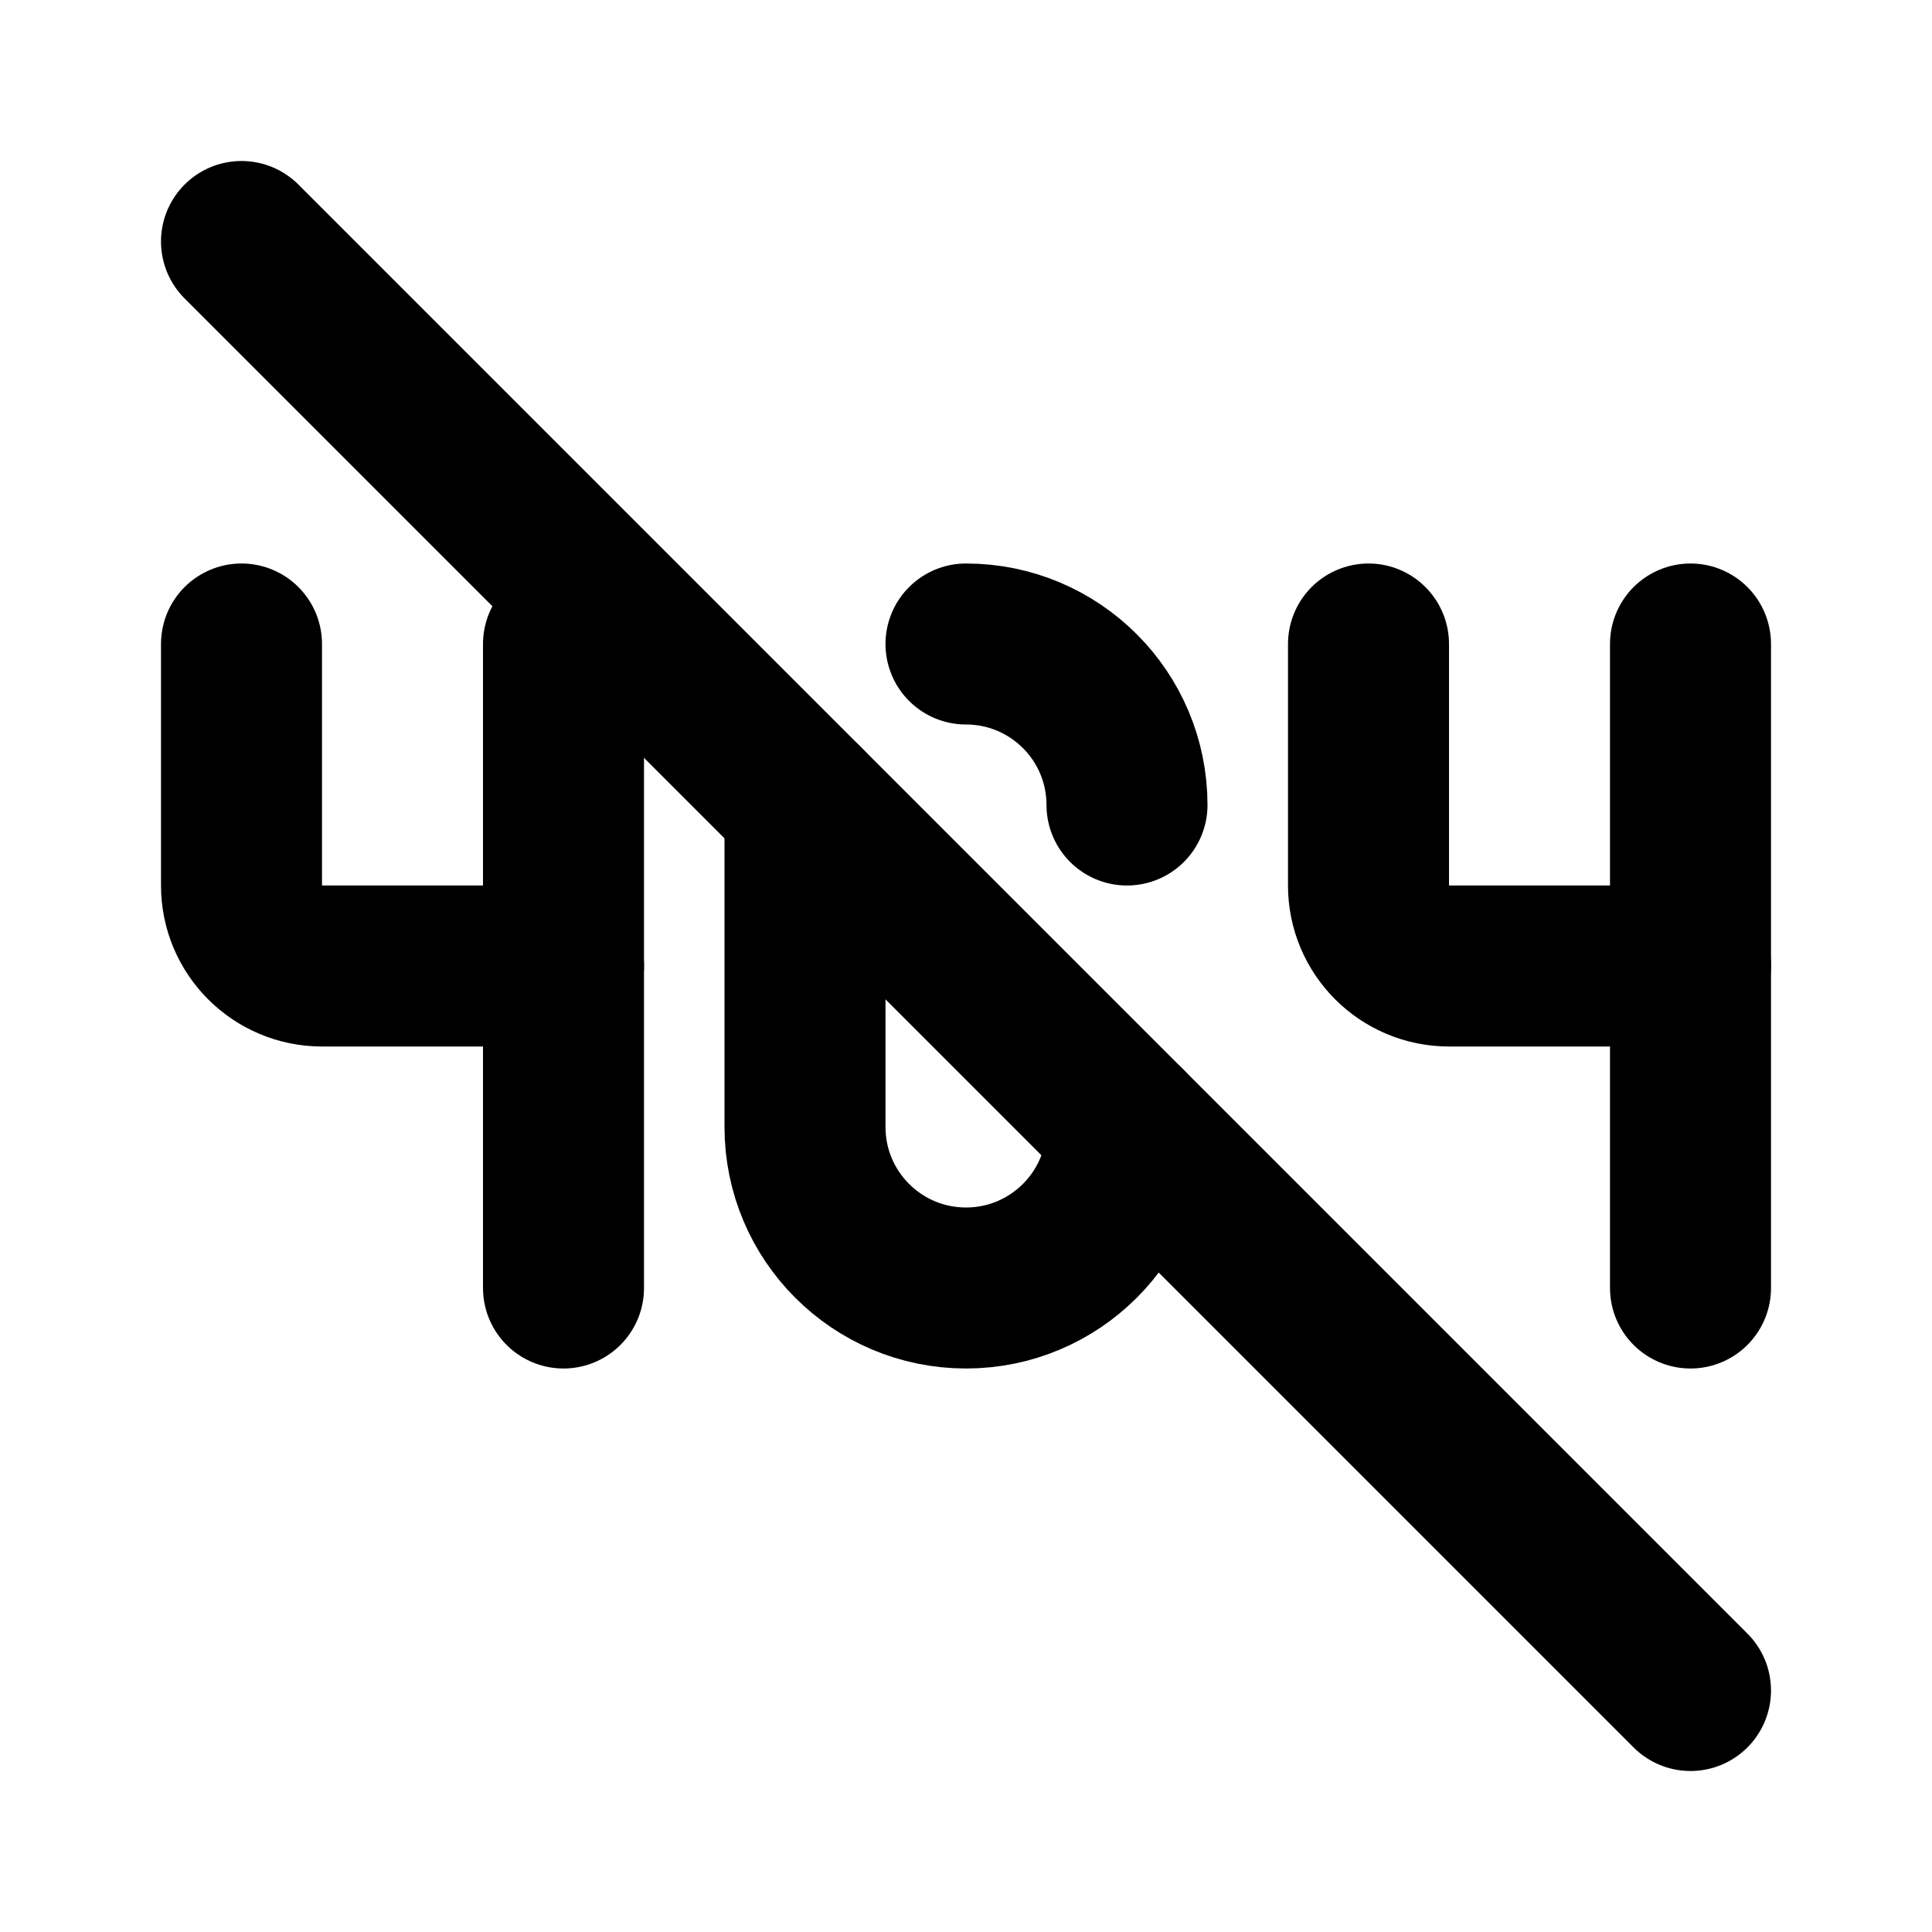
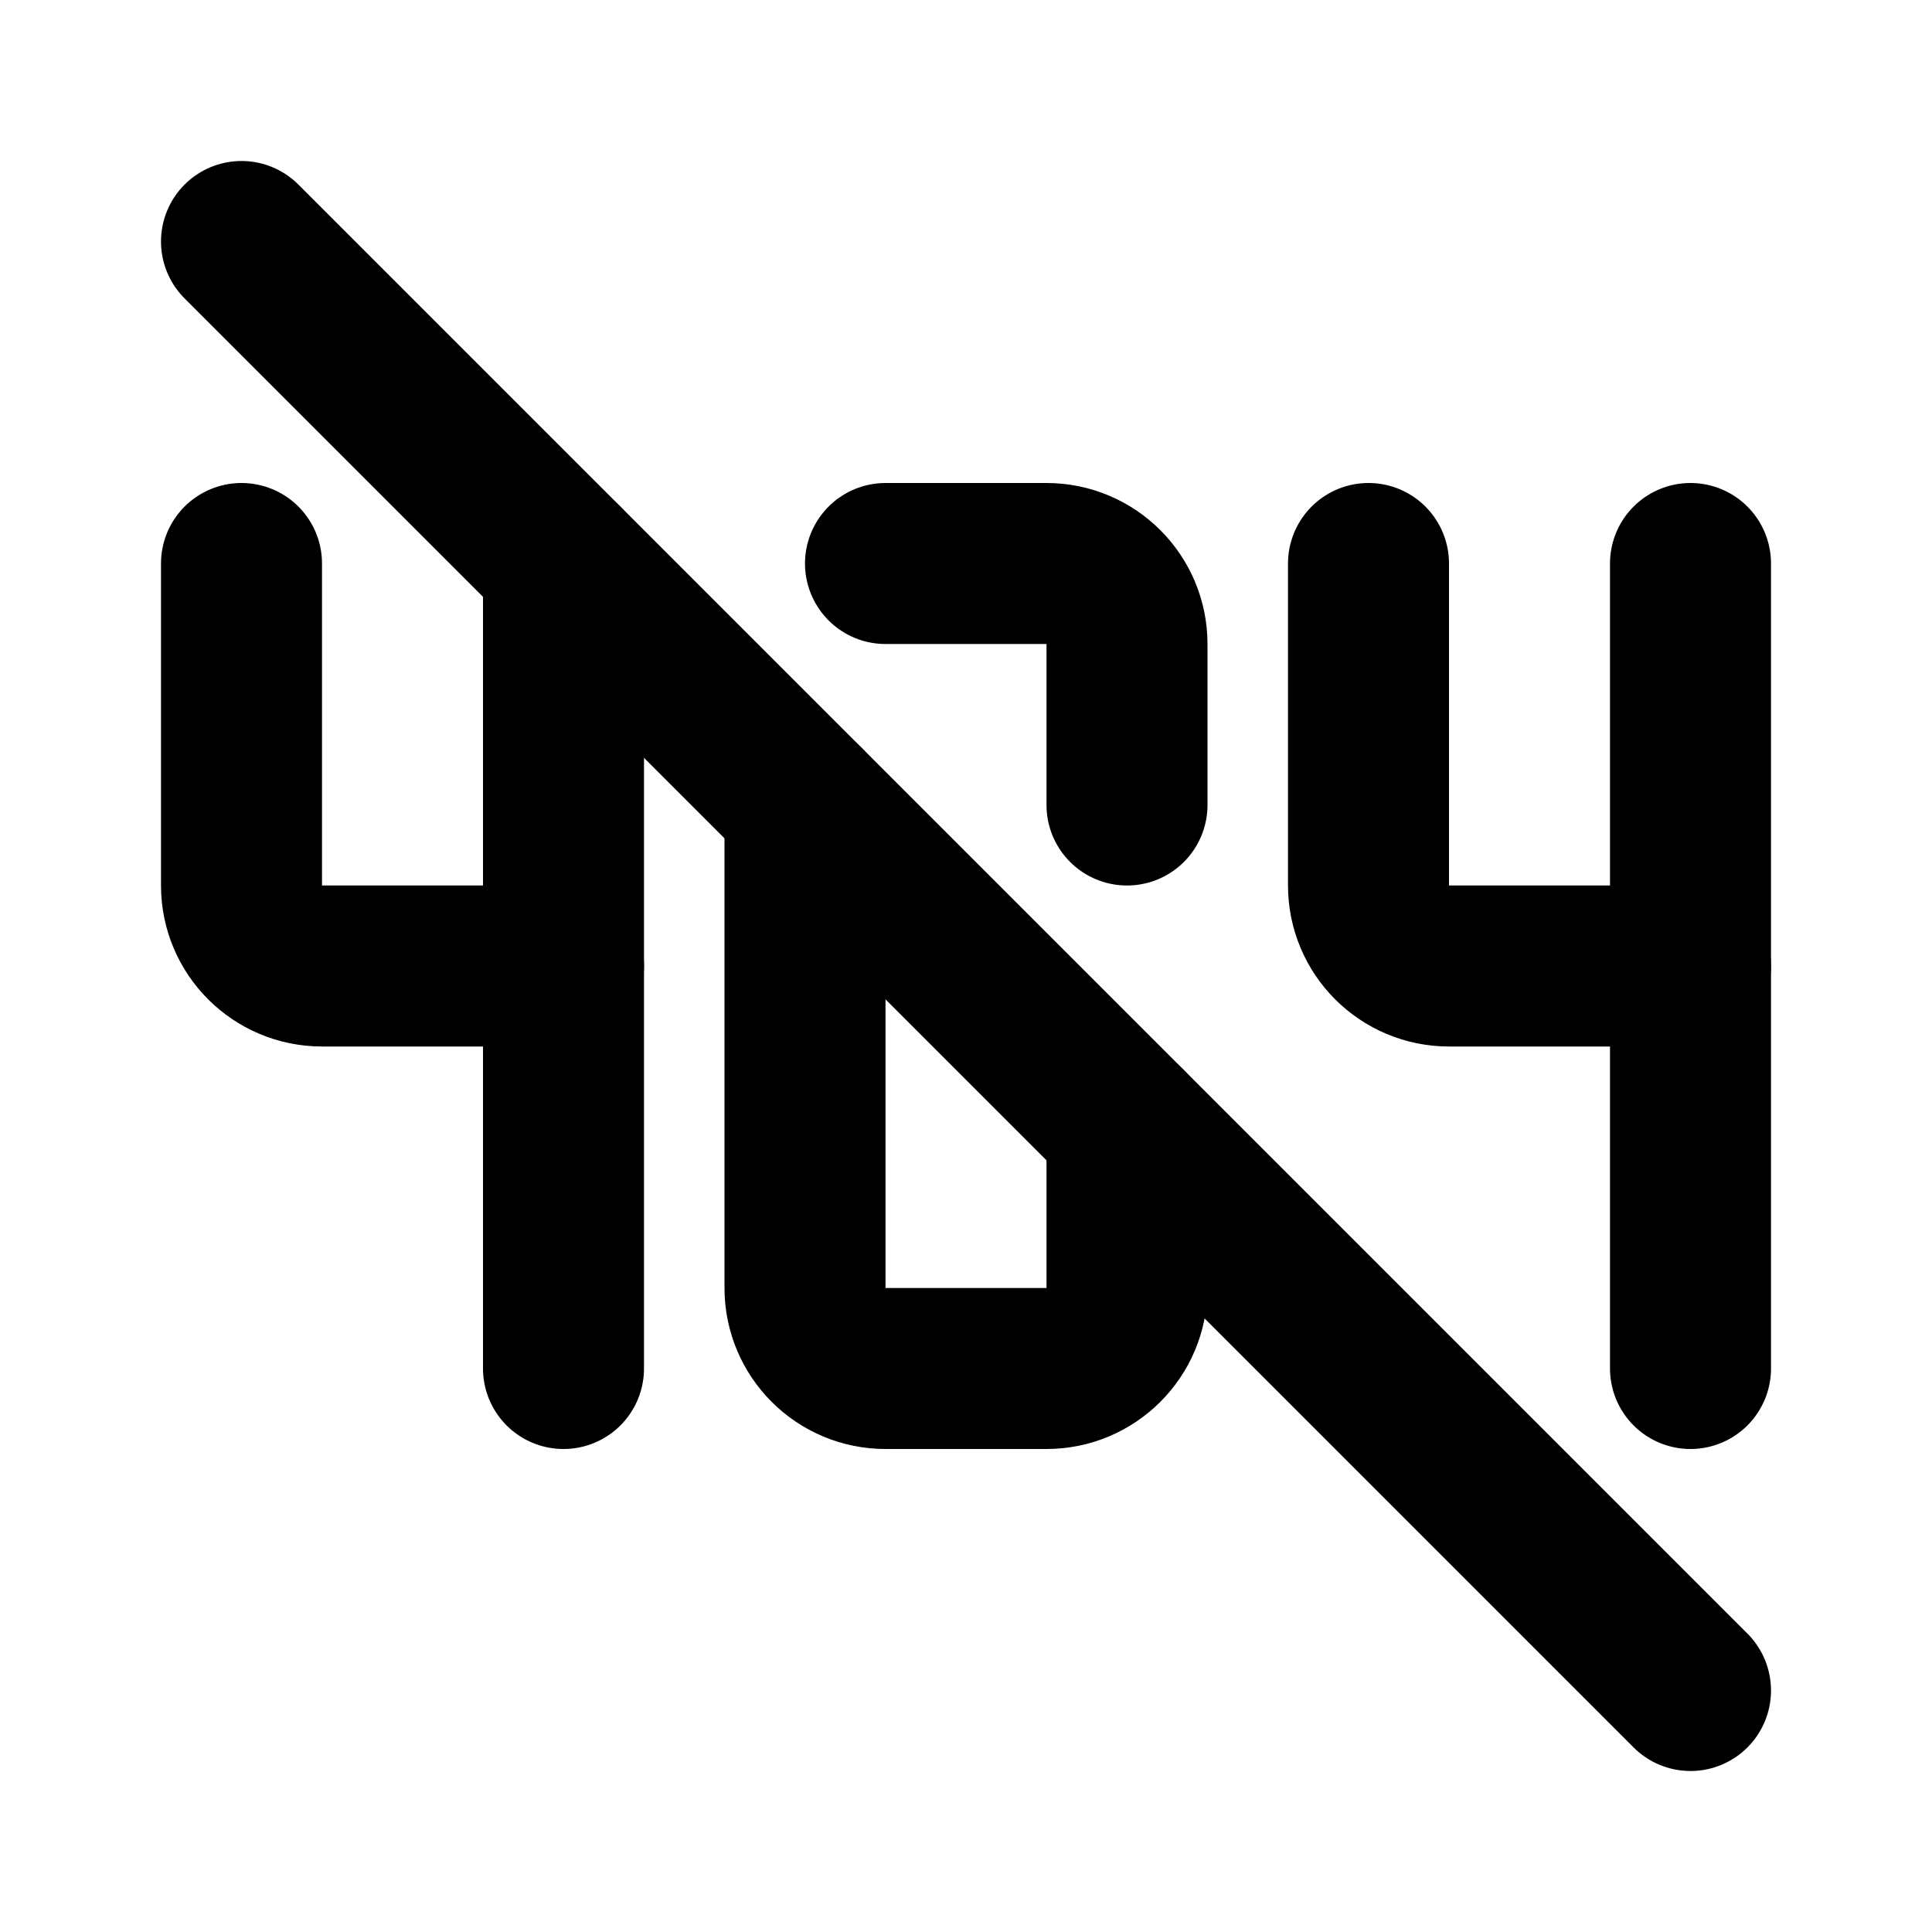
<svg xmlns="http://www.w3.org/2000/svg" width="24" height="24" viewBox="0 0 24 24" fill="none" stroke="currentColor" stroke-width="2" stroke-linecap="round" stroke-linejoin="round">
  <path stroke="none" d="M0 0h24v24H0z" fill="none" />
-   <path d="M3 8v3a1 1 0 0 0 1 1h3" />
-   <path d="M7 8v8" />
-   <path d="M17 8v3a1 1 0 0 0 1 1h3" />
-   <path d="M21 8v8" />
-   <path d="M10 10v4a2 2 0 1 0 4 0m0 -4a2 2 0 0 0 -2 -2" />
+   <path d="M3 7v4a1 1 0 0 0 1 1h3" />
+   <path d="M7 7v10" />
+   <path d="M10 10v6a1 1 0 0 0 1 1h2a1 1 0 0 0 1 -1v-2m0 -4v-2a1 1 0 0 0 -1 -1h-2" />
+   <path d="M17 7v4a1 1 0 0 0 1 1h3" />
+   <path d="M21 7v10" />
  <path d="M3 3l18 18" />
</svg>
